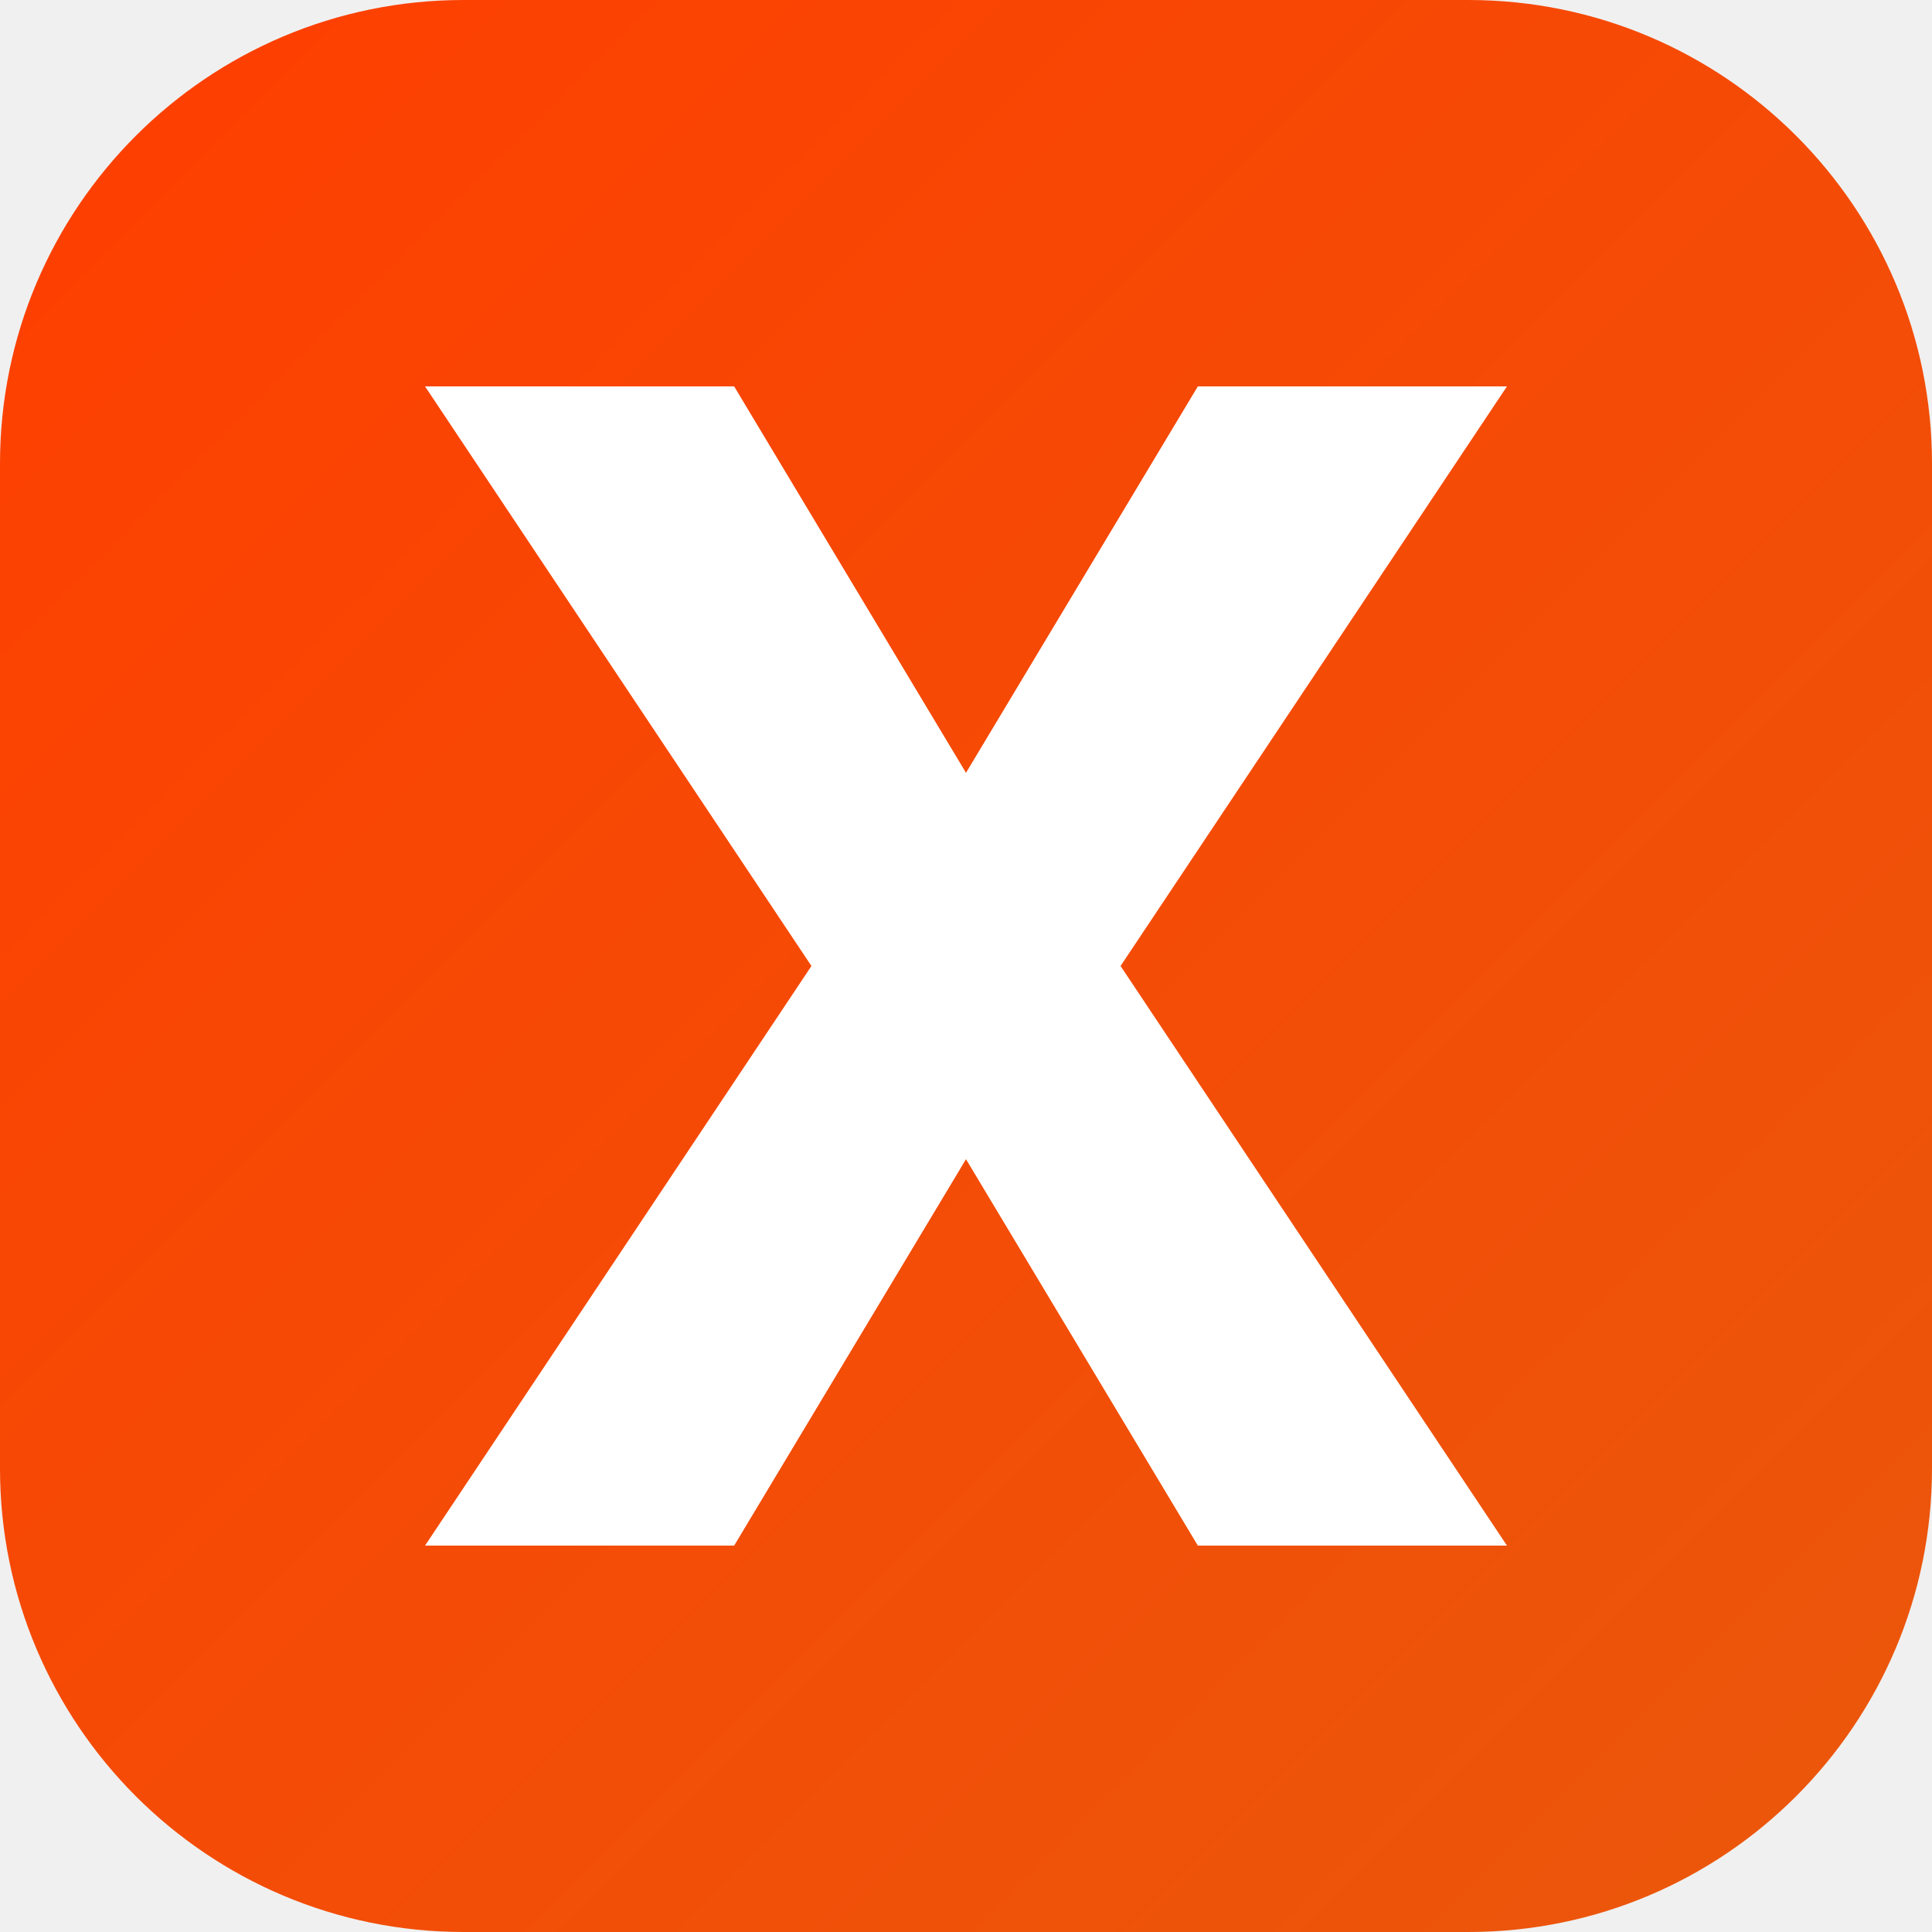
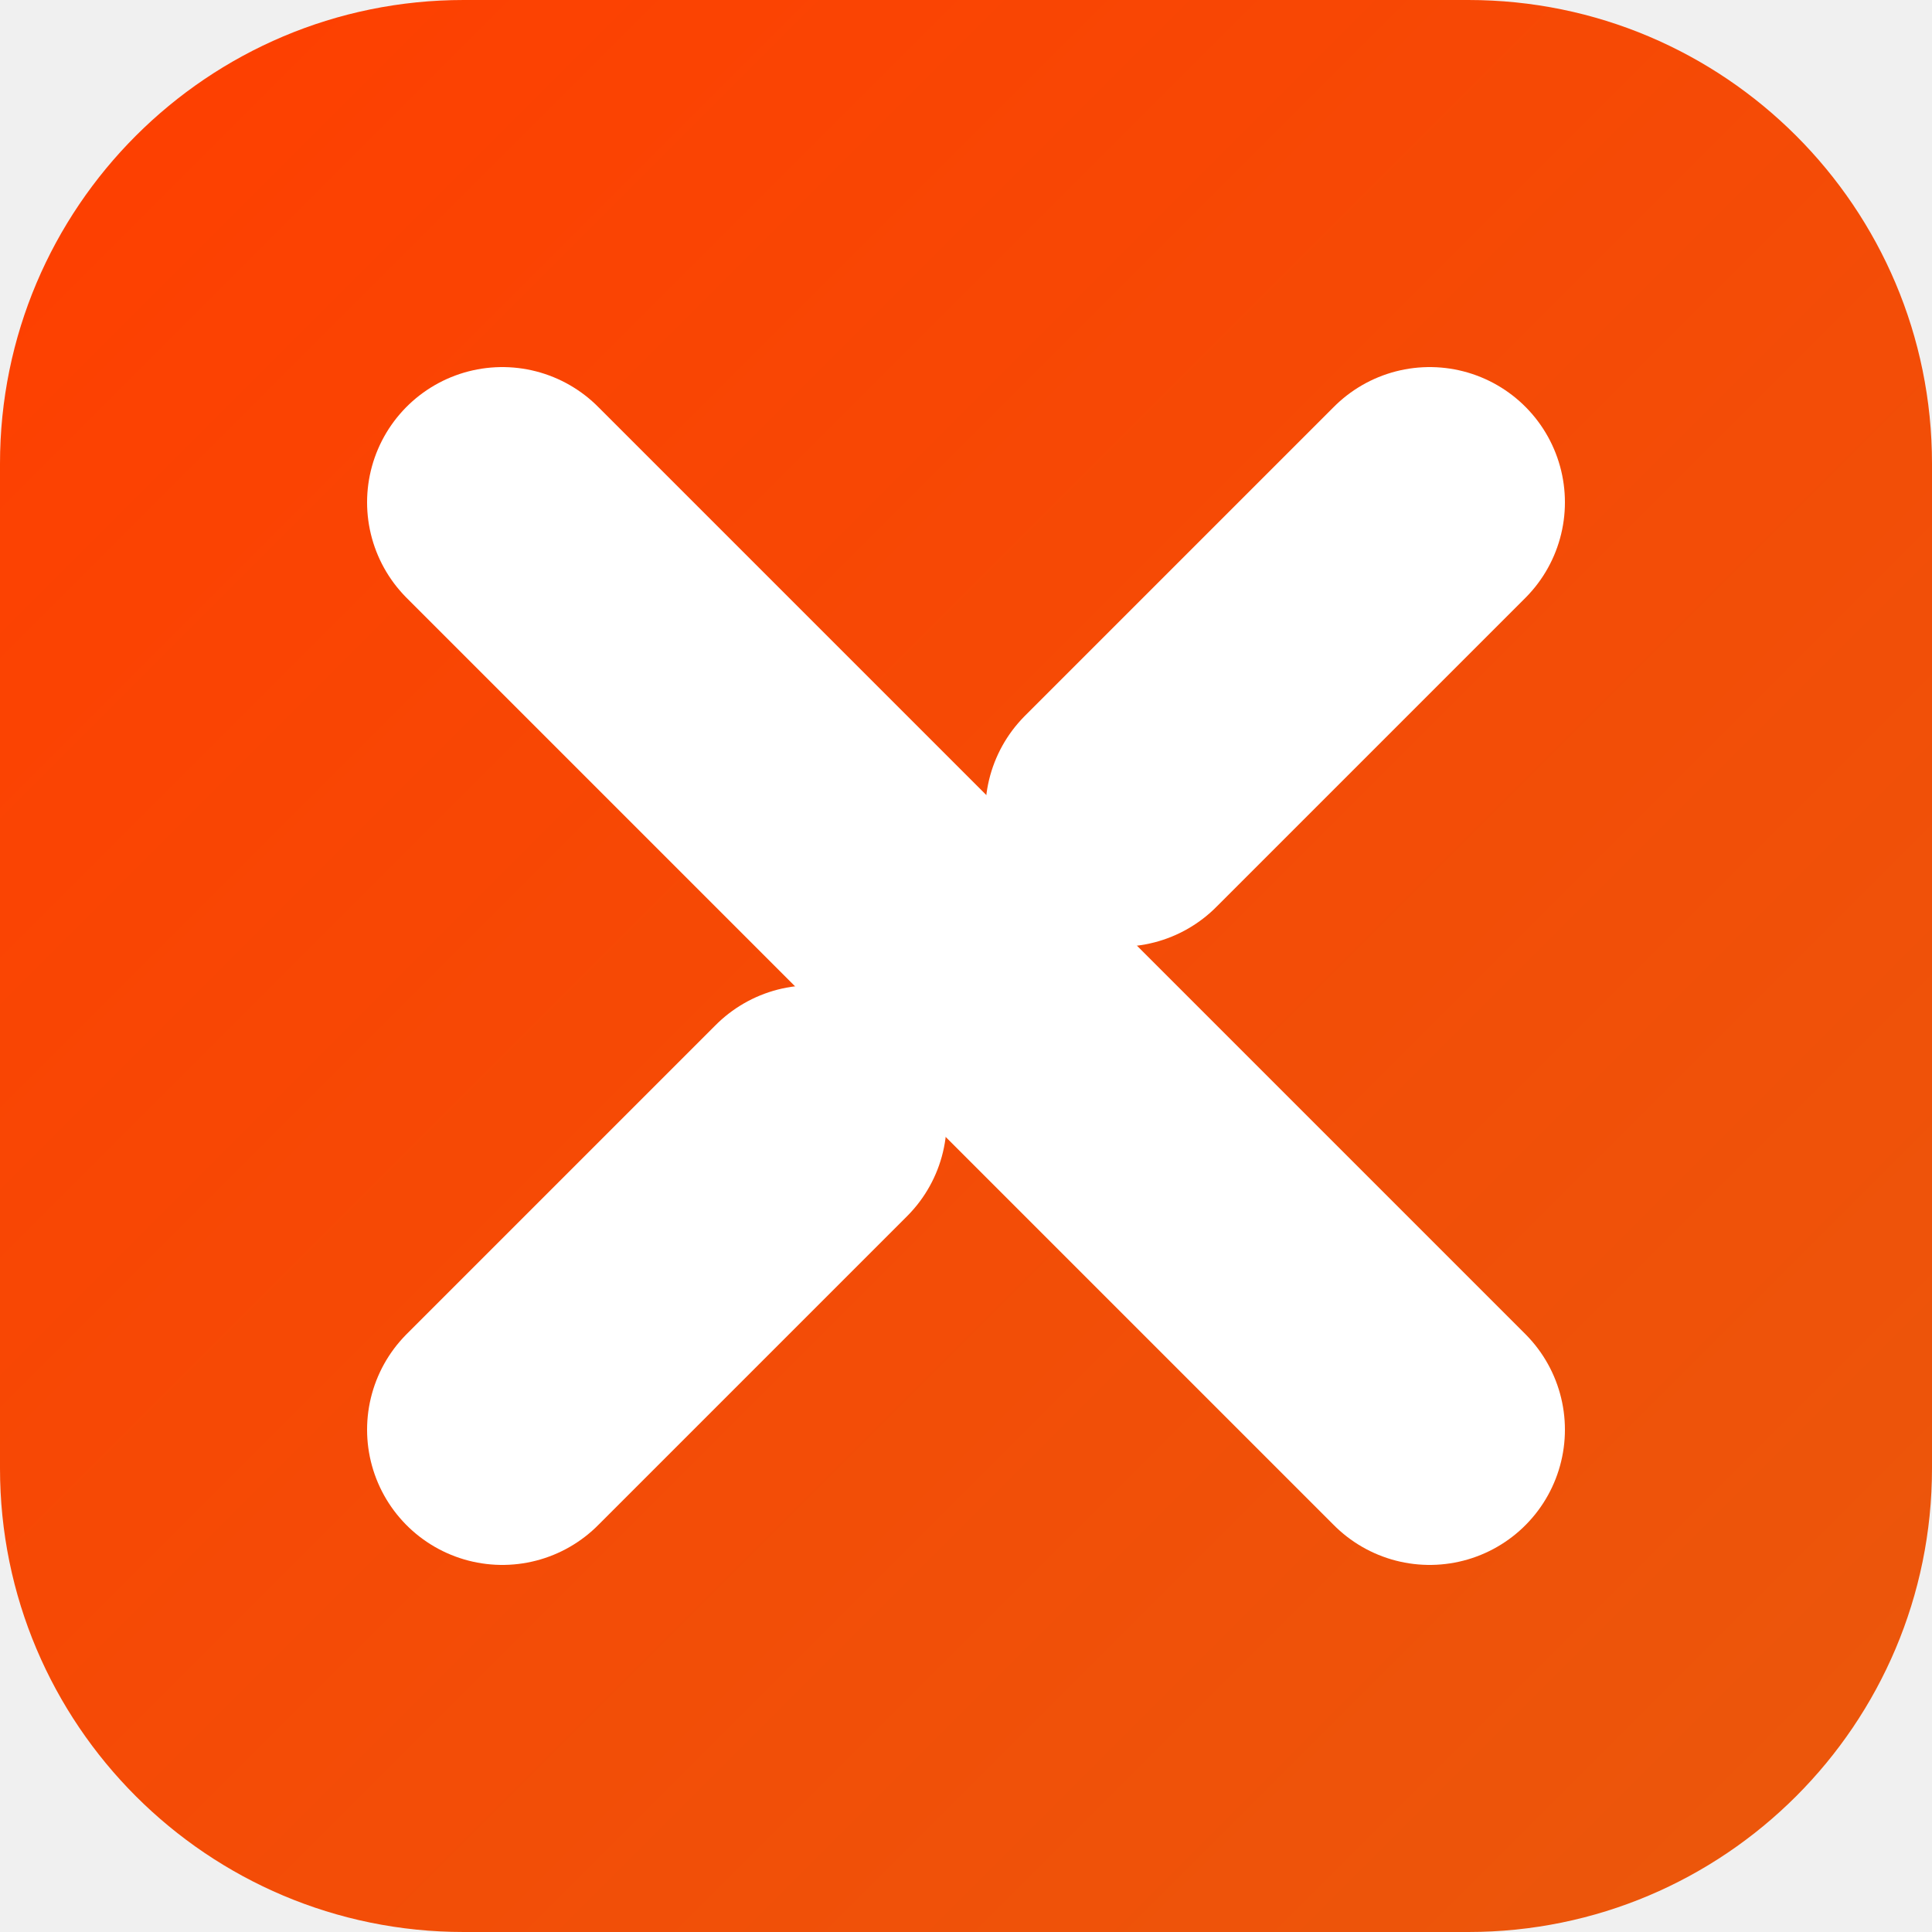
<svg xmlns="http://www.w3.org/2000/svg" viewBox="0 0 100 100">
  <defs>
    <linearGradient id="yaxa-grad" x1="0%" y1="0%" x2="100%" y2="100%">
      <stop offset="0%" stop-color="#ff3e00" />
      <stop offset="100%" stop-color="#ea580c" />
    </linearGradient>
  </defs>
  <style>
    .bg { fill: url(#yaxa-grad); }
-     .mark { fill: #ffffff; }
-     @media (prefers-color-scheme: light) {
-       .bg { fill: url(#yaxa-grad); }
-     }
+     .mark { stroke: #ffffff; stroke-width: 14; stroke-linecap: round; }
    @media (prefers-color-scheme: dark) {
-       .bg { fill: url(#yaxa-grad); }
-       .mark { filter: drop-shadow(0 0 2px rgba(255, 255, 255, 0.4)); }
+       .mark { filter: drop-shadow(0 1px 2px rgba(0, 0, 0, 0.25)); }
    }
  </style>
  <rect class="bg" width="100" height="100" rx="24" />
-   <path class="mark" fill-rule="evenodd" clip-rule="evenodd" d="M22 20 L38 20 L50 40 L62 20 L78 20 L58 50 L78 80 L62 80 L50 60 L38 80 L22 80 L42 50 Z" />
+   <path class="mark" d="M26 26 L74 74" />
+   <path class="mark" d="M74 26 L58 42 M42 58 L26 74" />
</svg>
